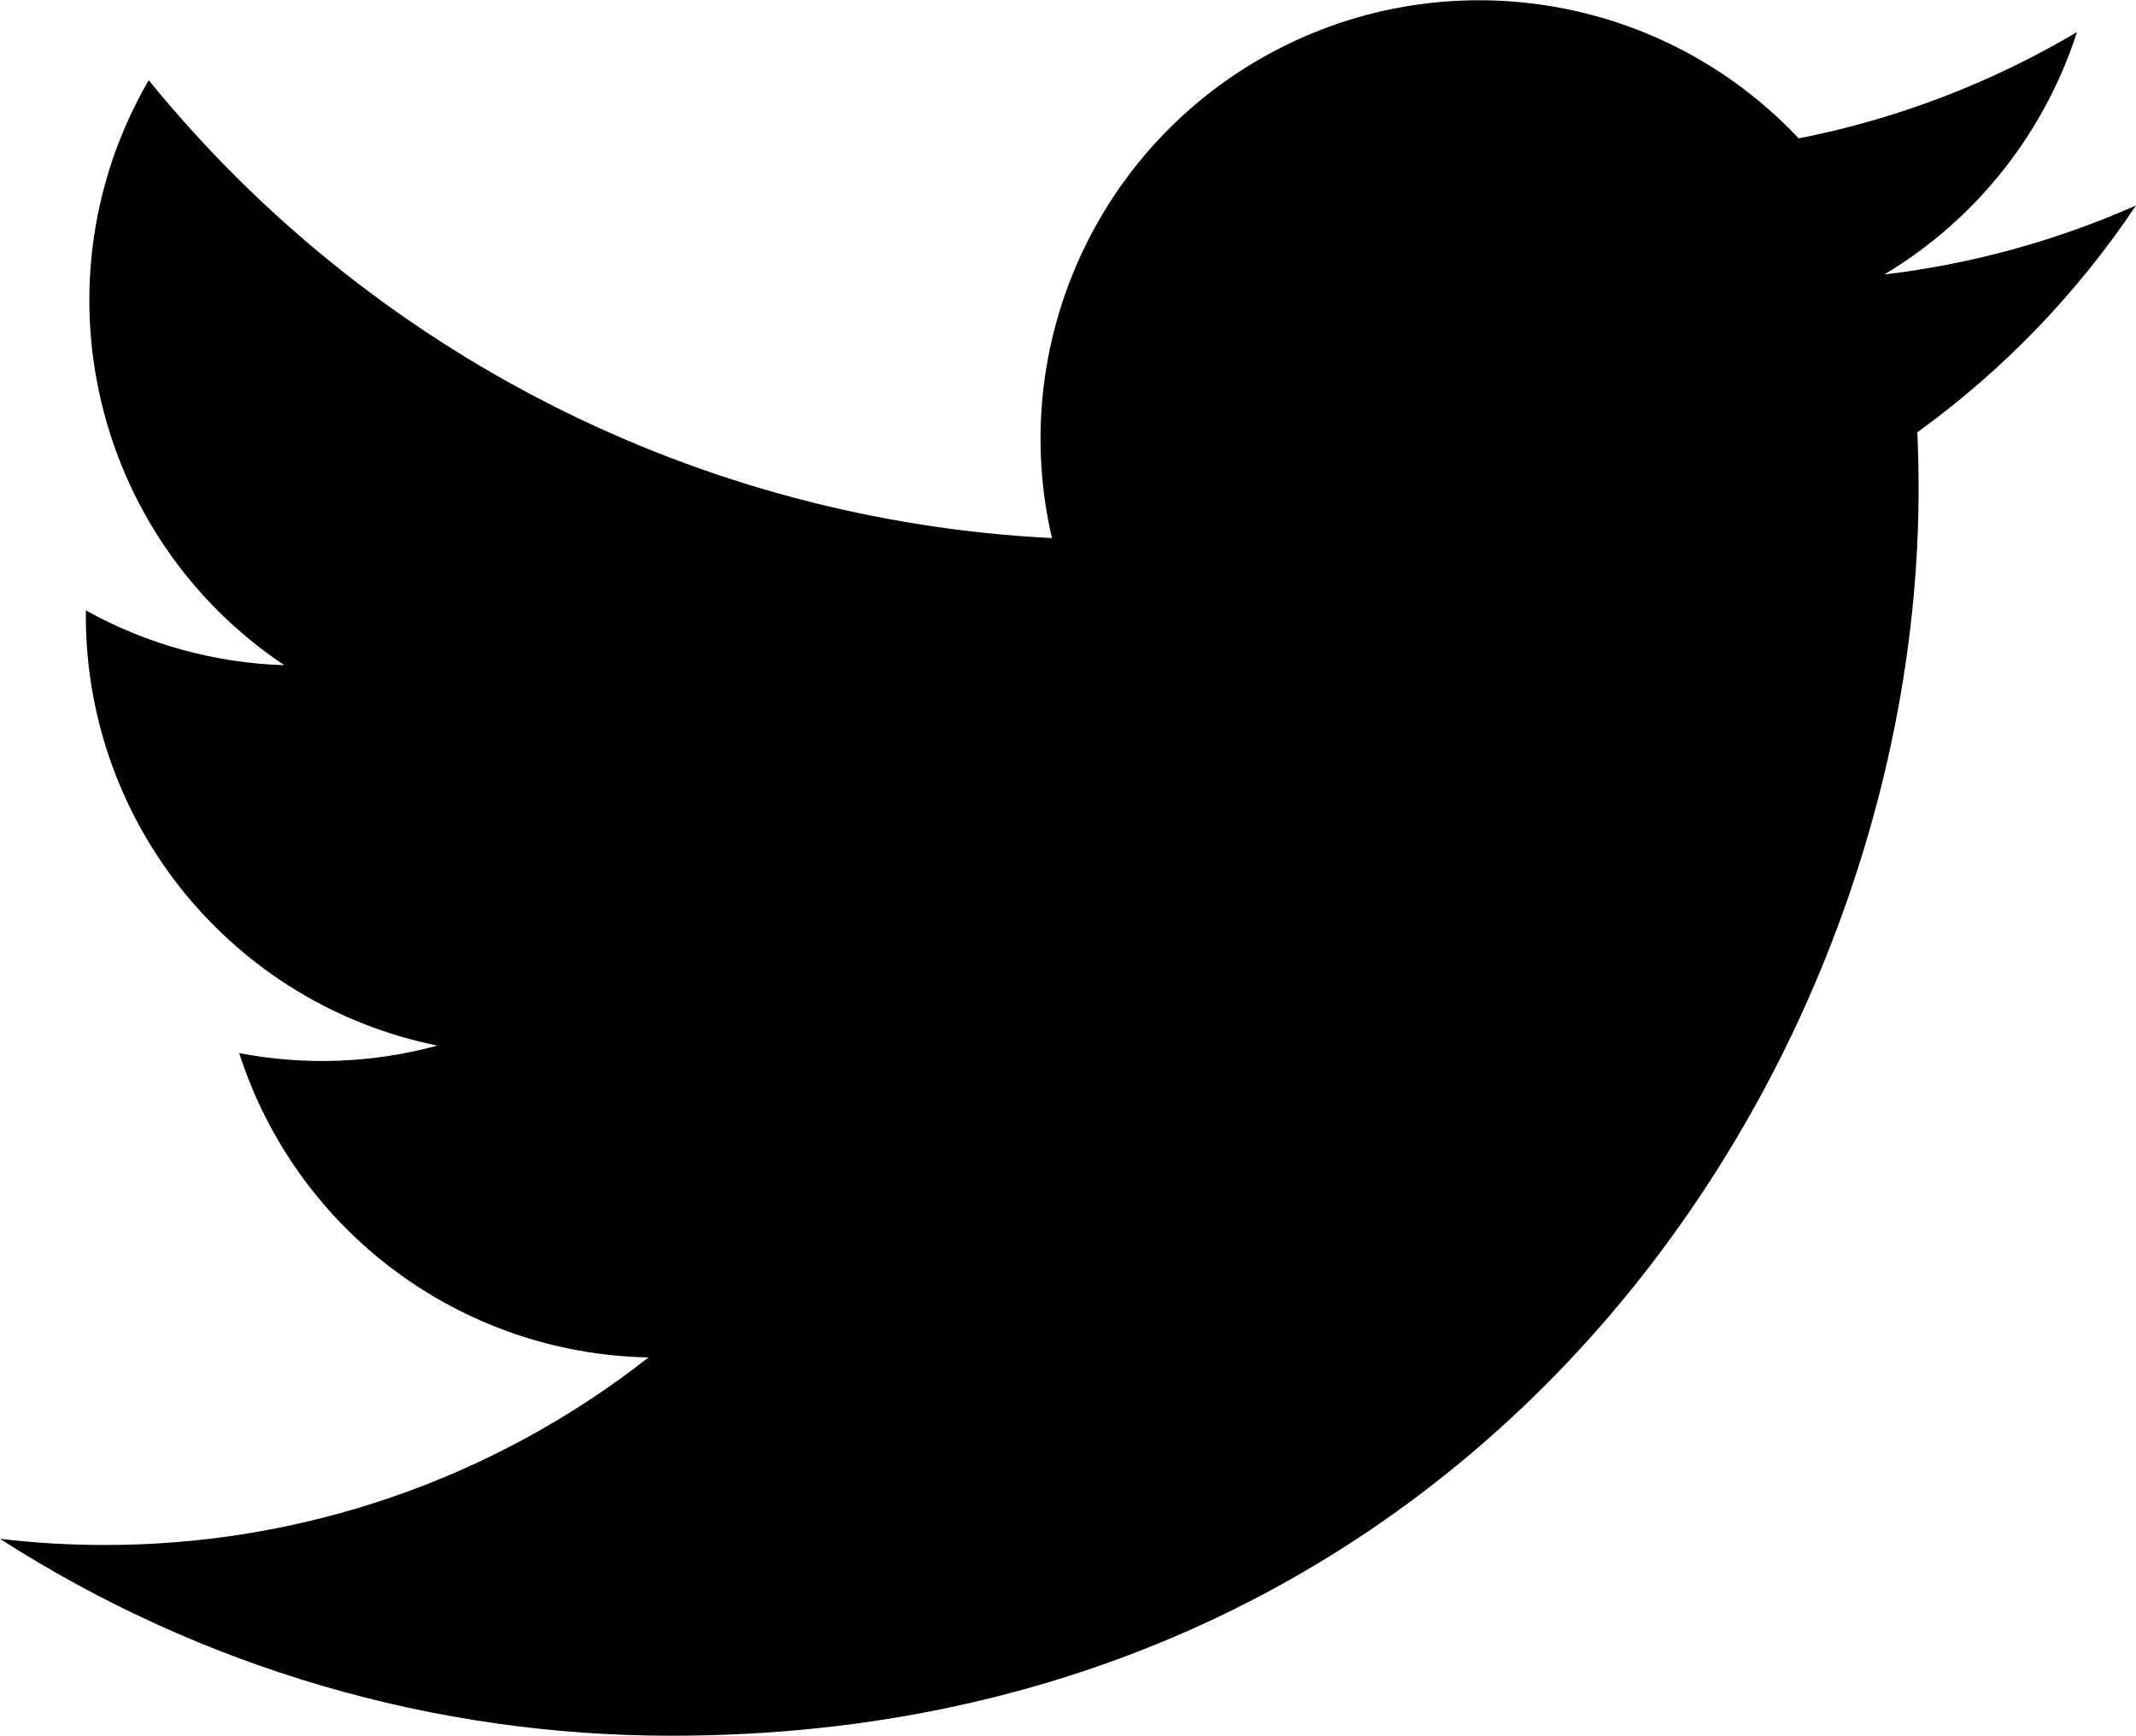
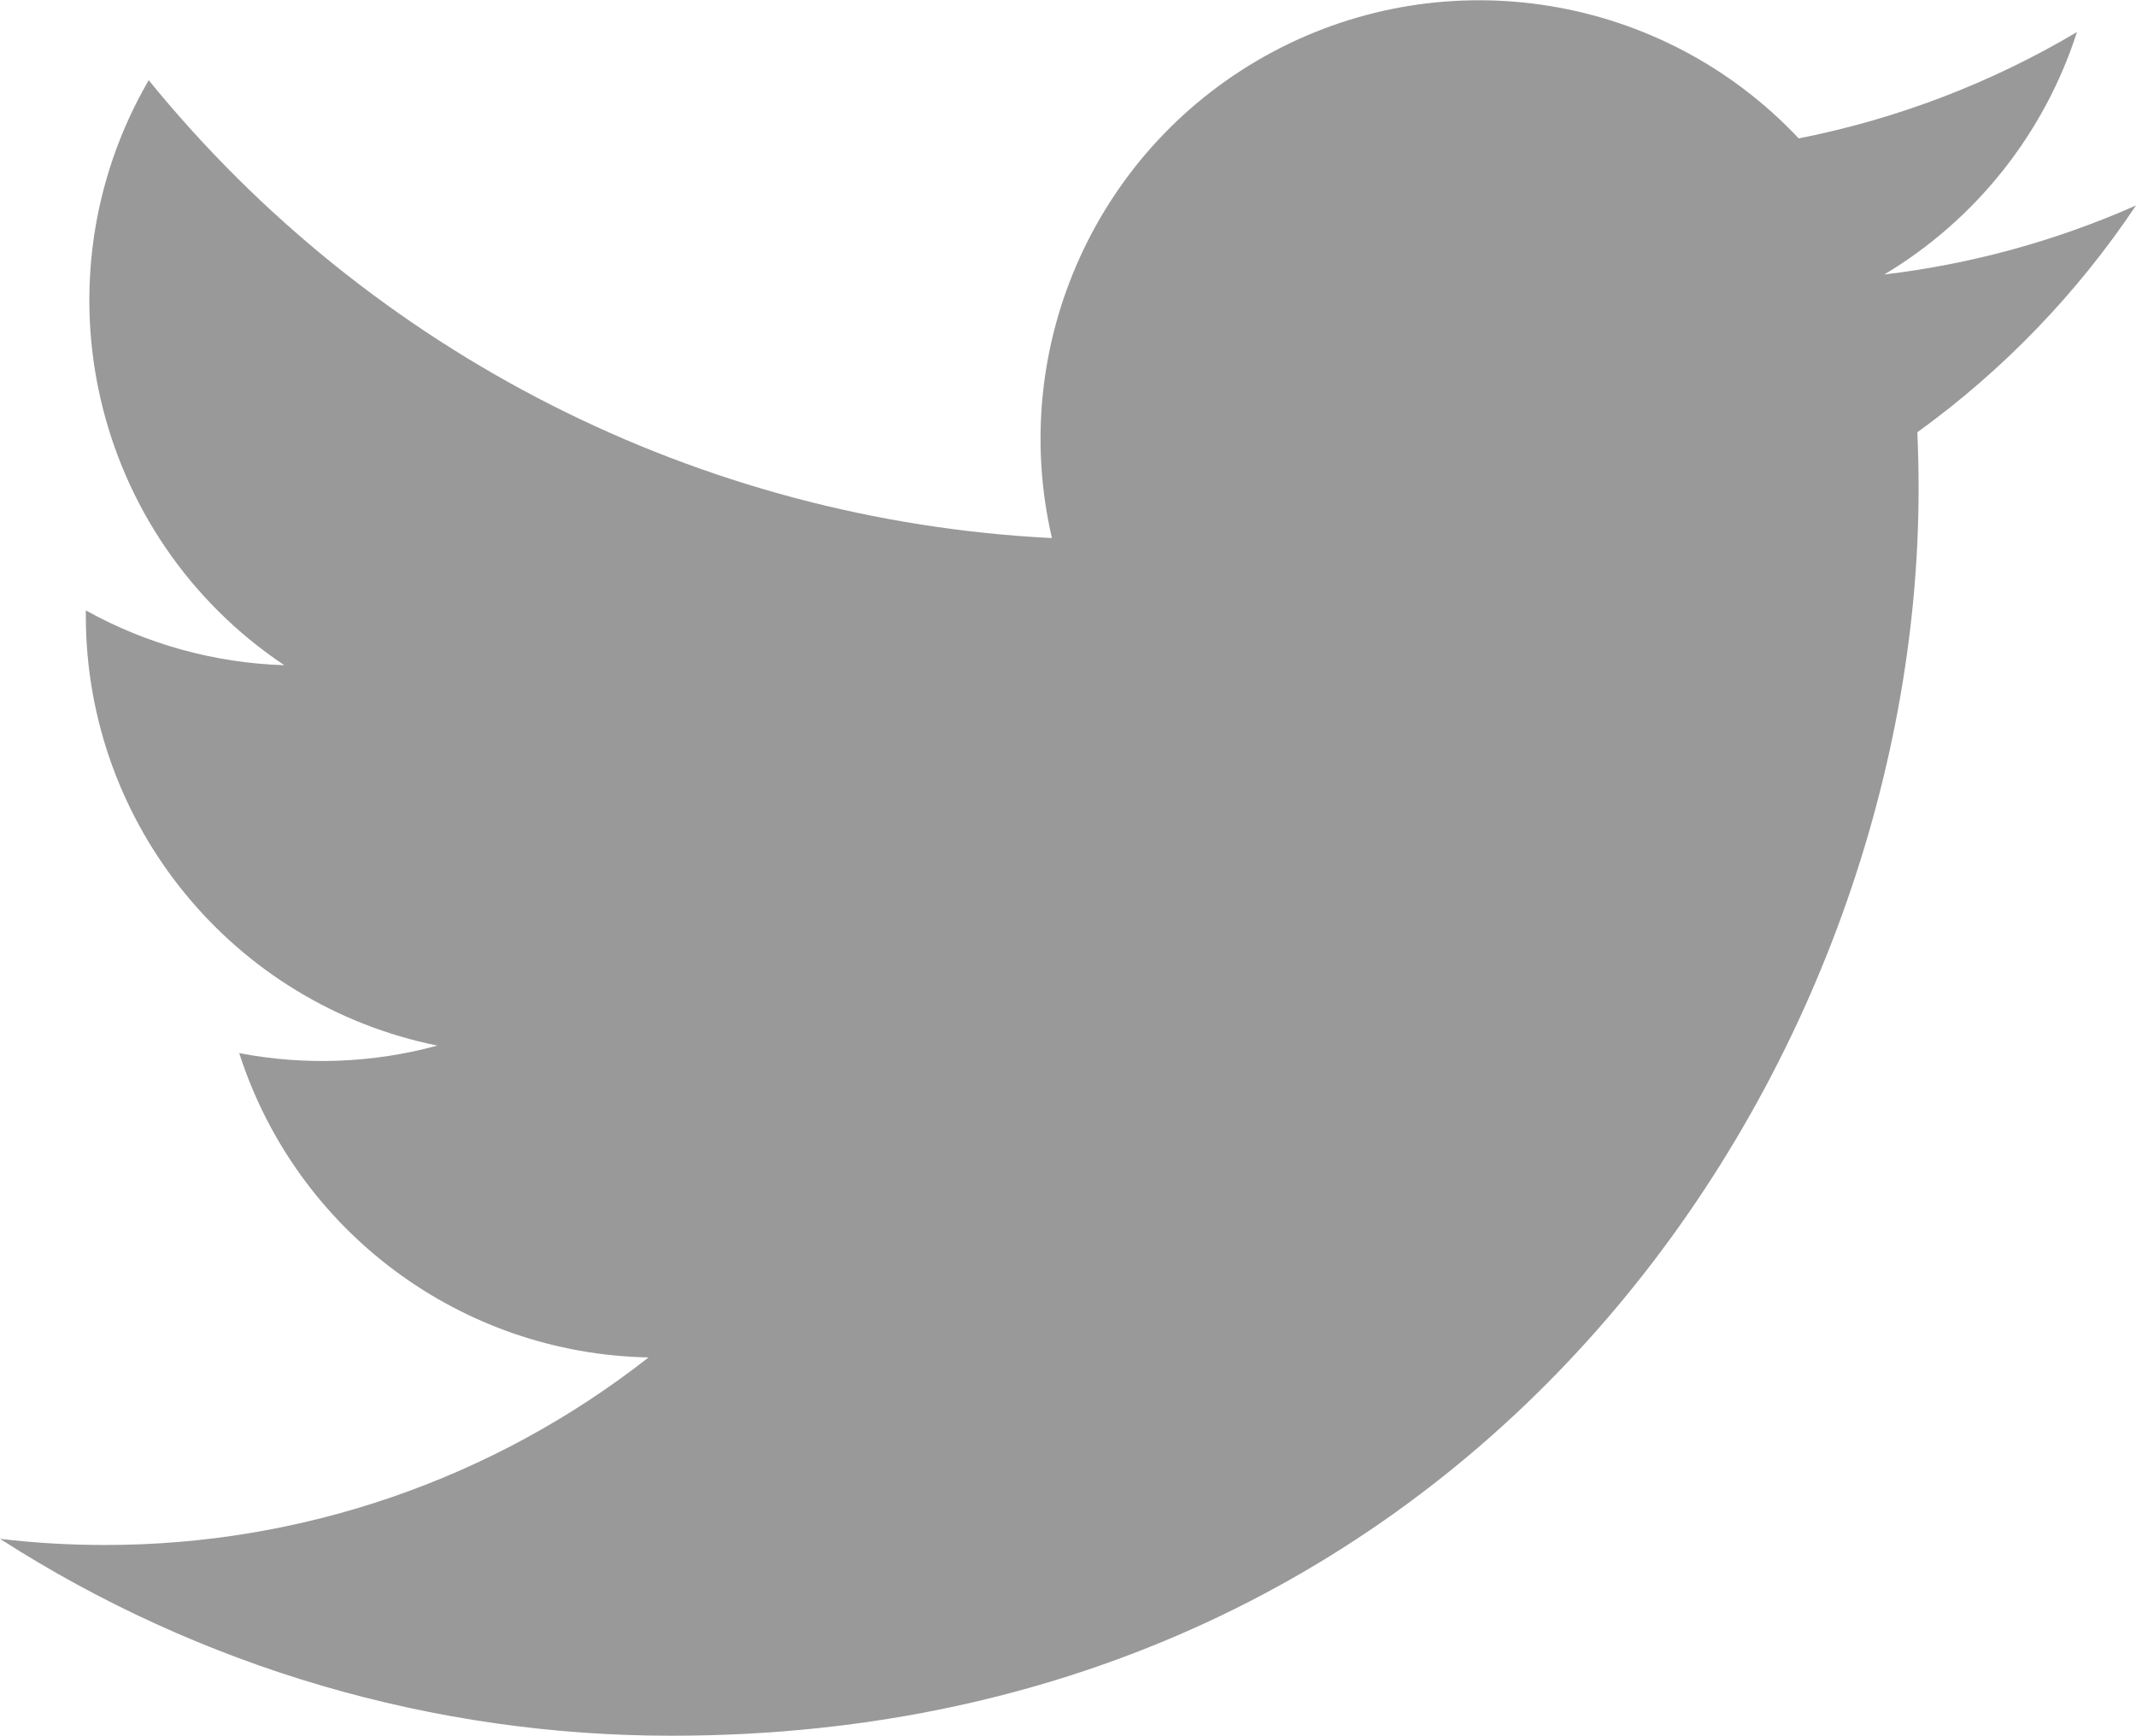
<svg xmlns="http://www.w3.org/2000/svg" viewBox="0 0 409.6 332.87">
-   <g id="Слой_2" data-name="Слой 2">
-     <g id="Слой_1-2" data-name="Слой 1">
-       <path d="M409.6,39.4a168,168,0,0,1-48.27,13.24A84.27,84.27,0,0,0,398.28,6.15a168.24,168.24,0,0,1-53.36,20.39,84.11,84.11,0,0,0-143.2,76.65A238.58,238.58,0,0,1,28.52,15.38a84.13,84.13,0,0,0,26,112.19,83.7,83.7,0,0,1-38.06-10.51c0,.35,0,.7,0,1.06a84.09,84.09,0,0,0,67.41,82.4,84.11,84.11,0,0,1-38,1.44,84.12,84.12,0,0,0,78.5,58.36A168.59,168.59,0,0,1,20,296.29a169.65,169.65,0,0,1-20-1.18,237.81,237.81,0,0,0,128.82,37.76c154.57,0,239.09-128,239.09-239.1q0-5.46-.24-10.87A170.7,170.7,0,0,0,409.6,39.4Z" />
-     </g>
-   </g>
+   <path d="M409.6,39.4a168,168,0,0,1-48.27,13.24A84.27,84.27,0,0,0,398.28,6.15a168.24,168.24,0,0,1-53.36,20.39,84.11,84.11,0,0,0-143.2,76.65A238.58,238.58,0,0,1,28.52,15.38a84.13,84.13,0,0,0,26,112.19,83.7,83.7,0,0,1-38.06-10.51c0,.35,0,.7,0,1.06a84.09,84.09,0,0,0,67.41,82.4,84.11,84.11,0,0,1-38,1.44,84.12,84.12,0,0,0,78.5,58.36A168.59,168.59,0,0,1,20,296.29a169.65,169.65,0,0,1-20-1.18,237.81,237.81,0,0,0,128.82,37.76c154.57,0,239.09-128,239.09-239.1q0-5.46-.24-10.87A170.7,170.7,0,0,0,409.6,39.4Z" fill="#999999" />
</svg>
